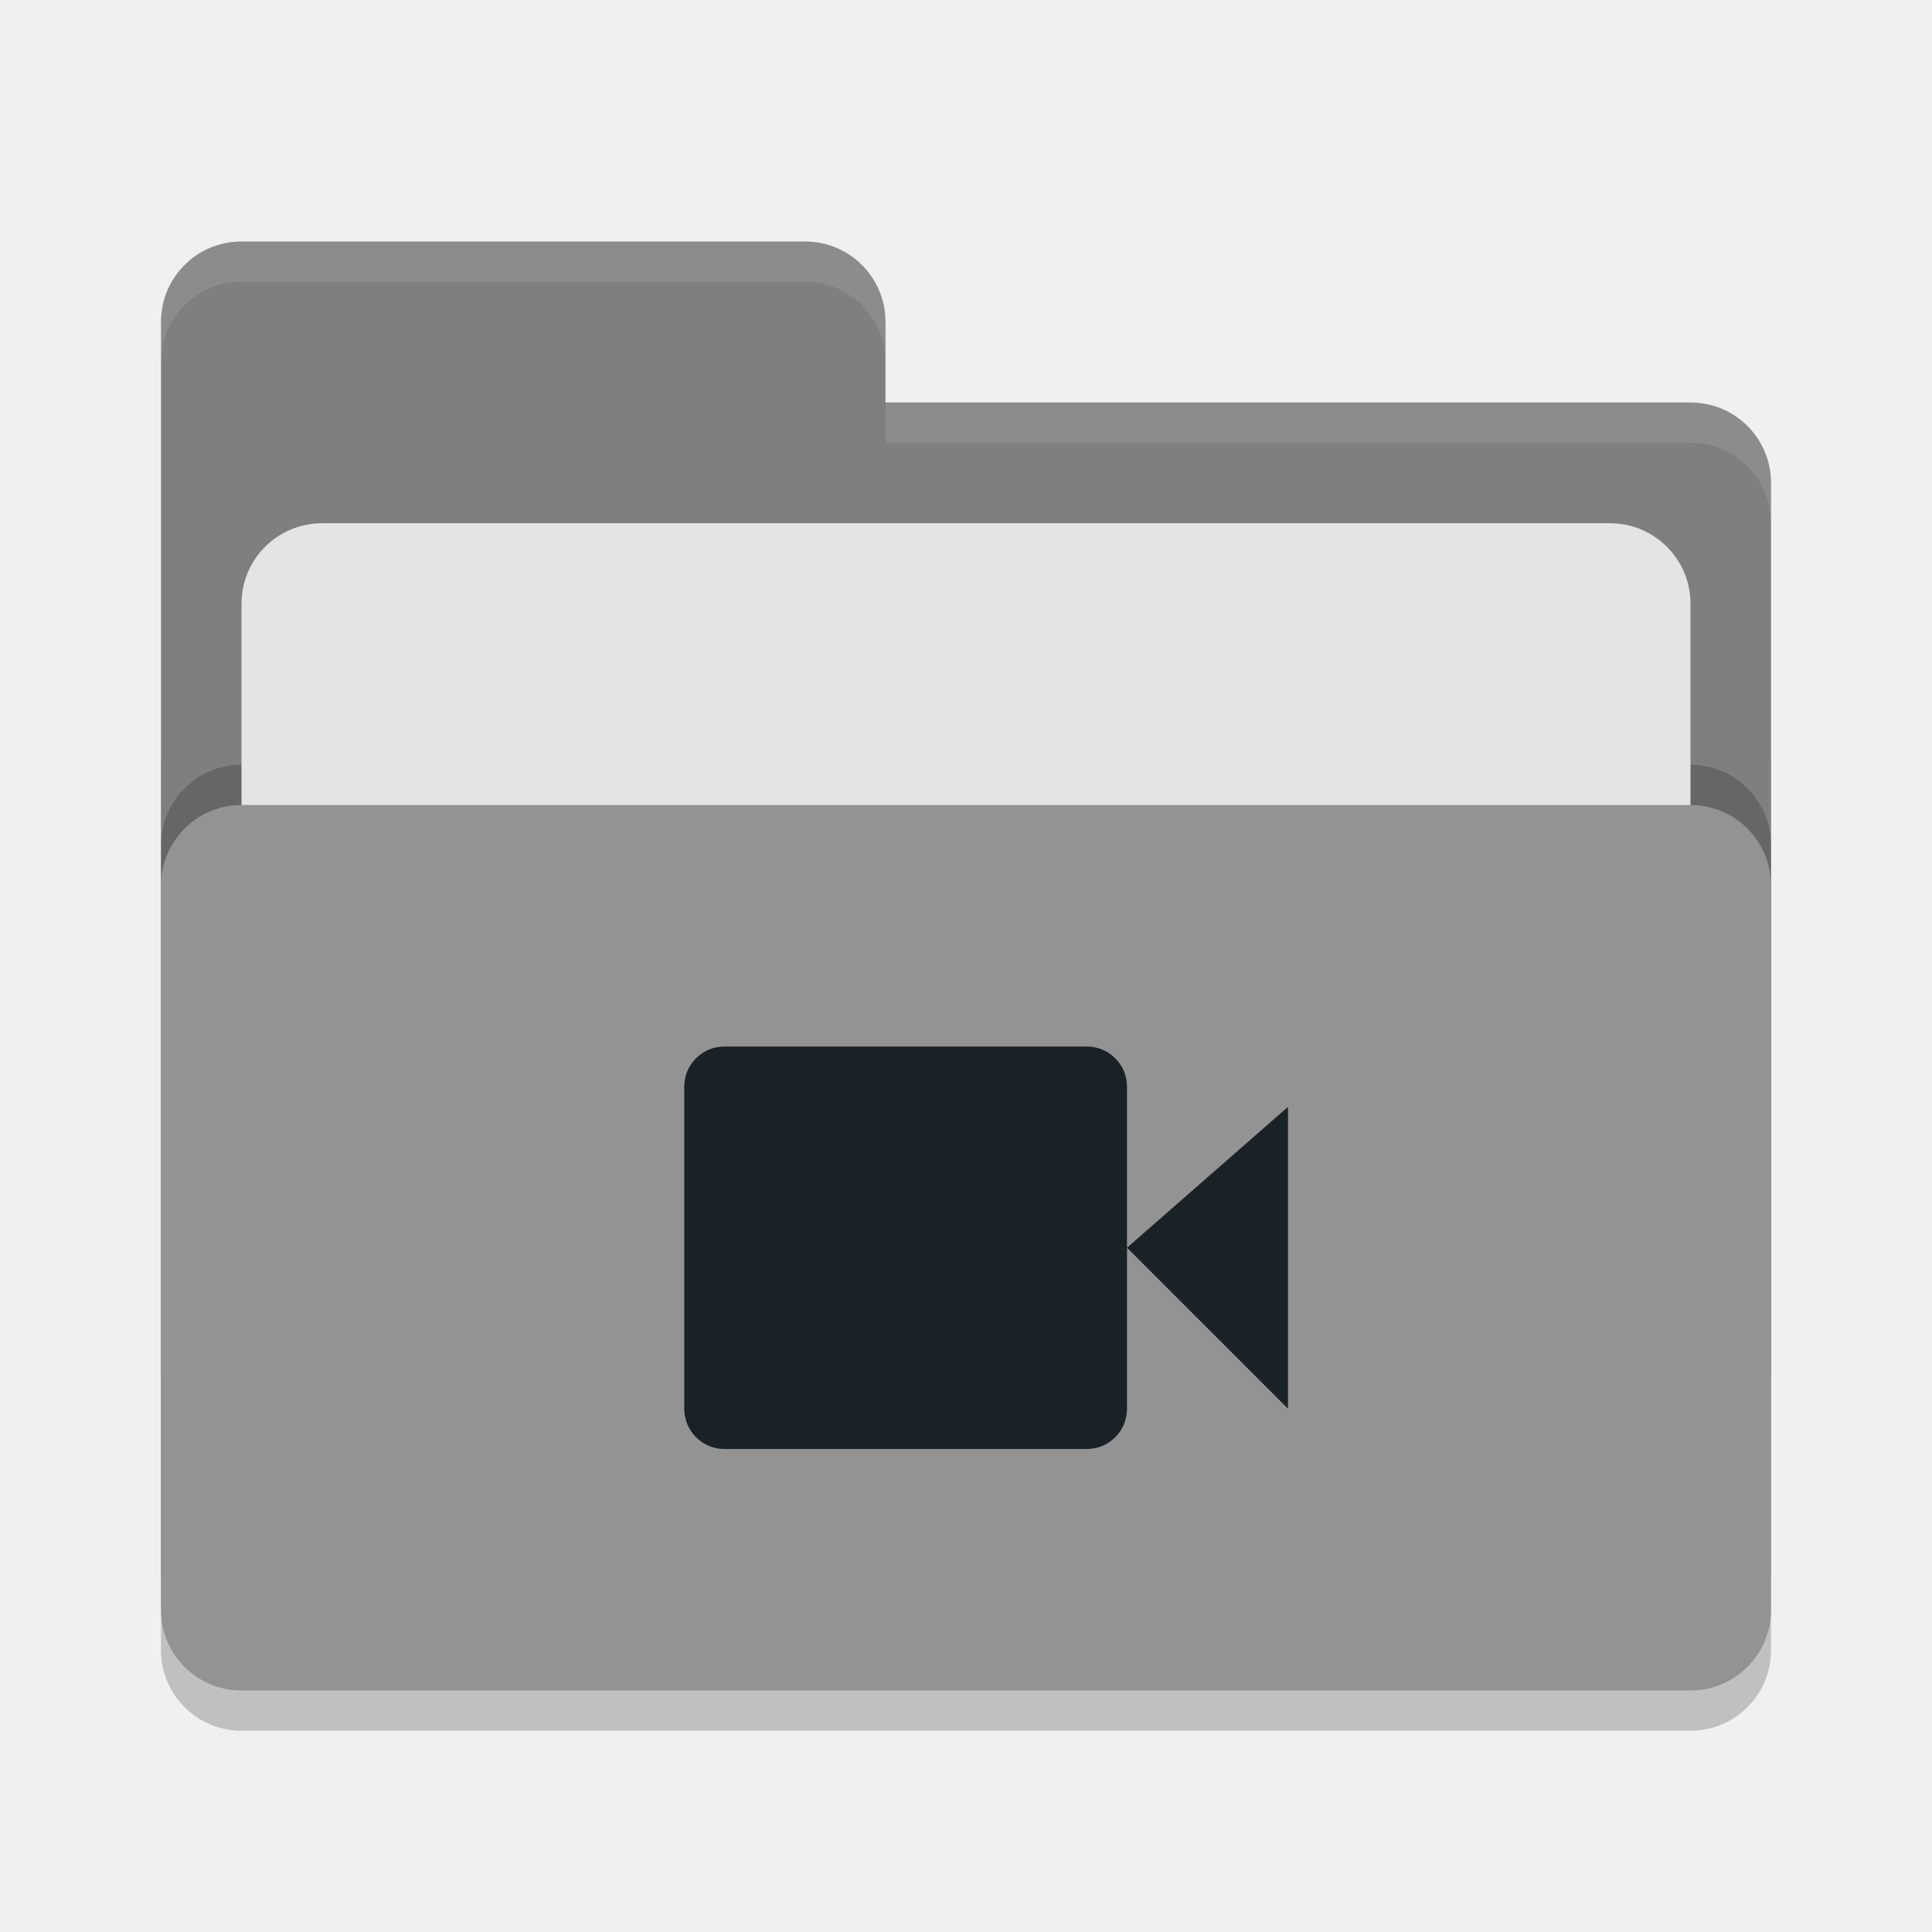
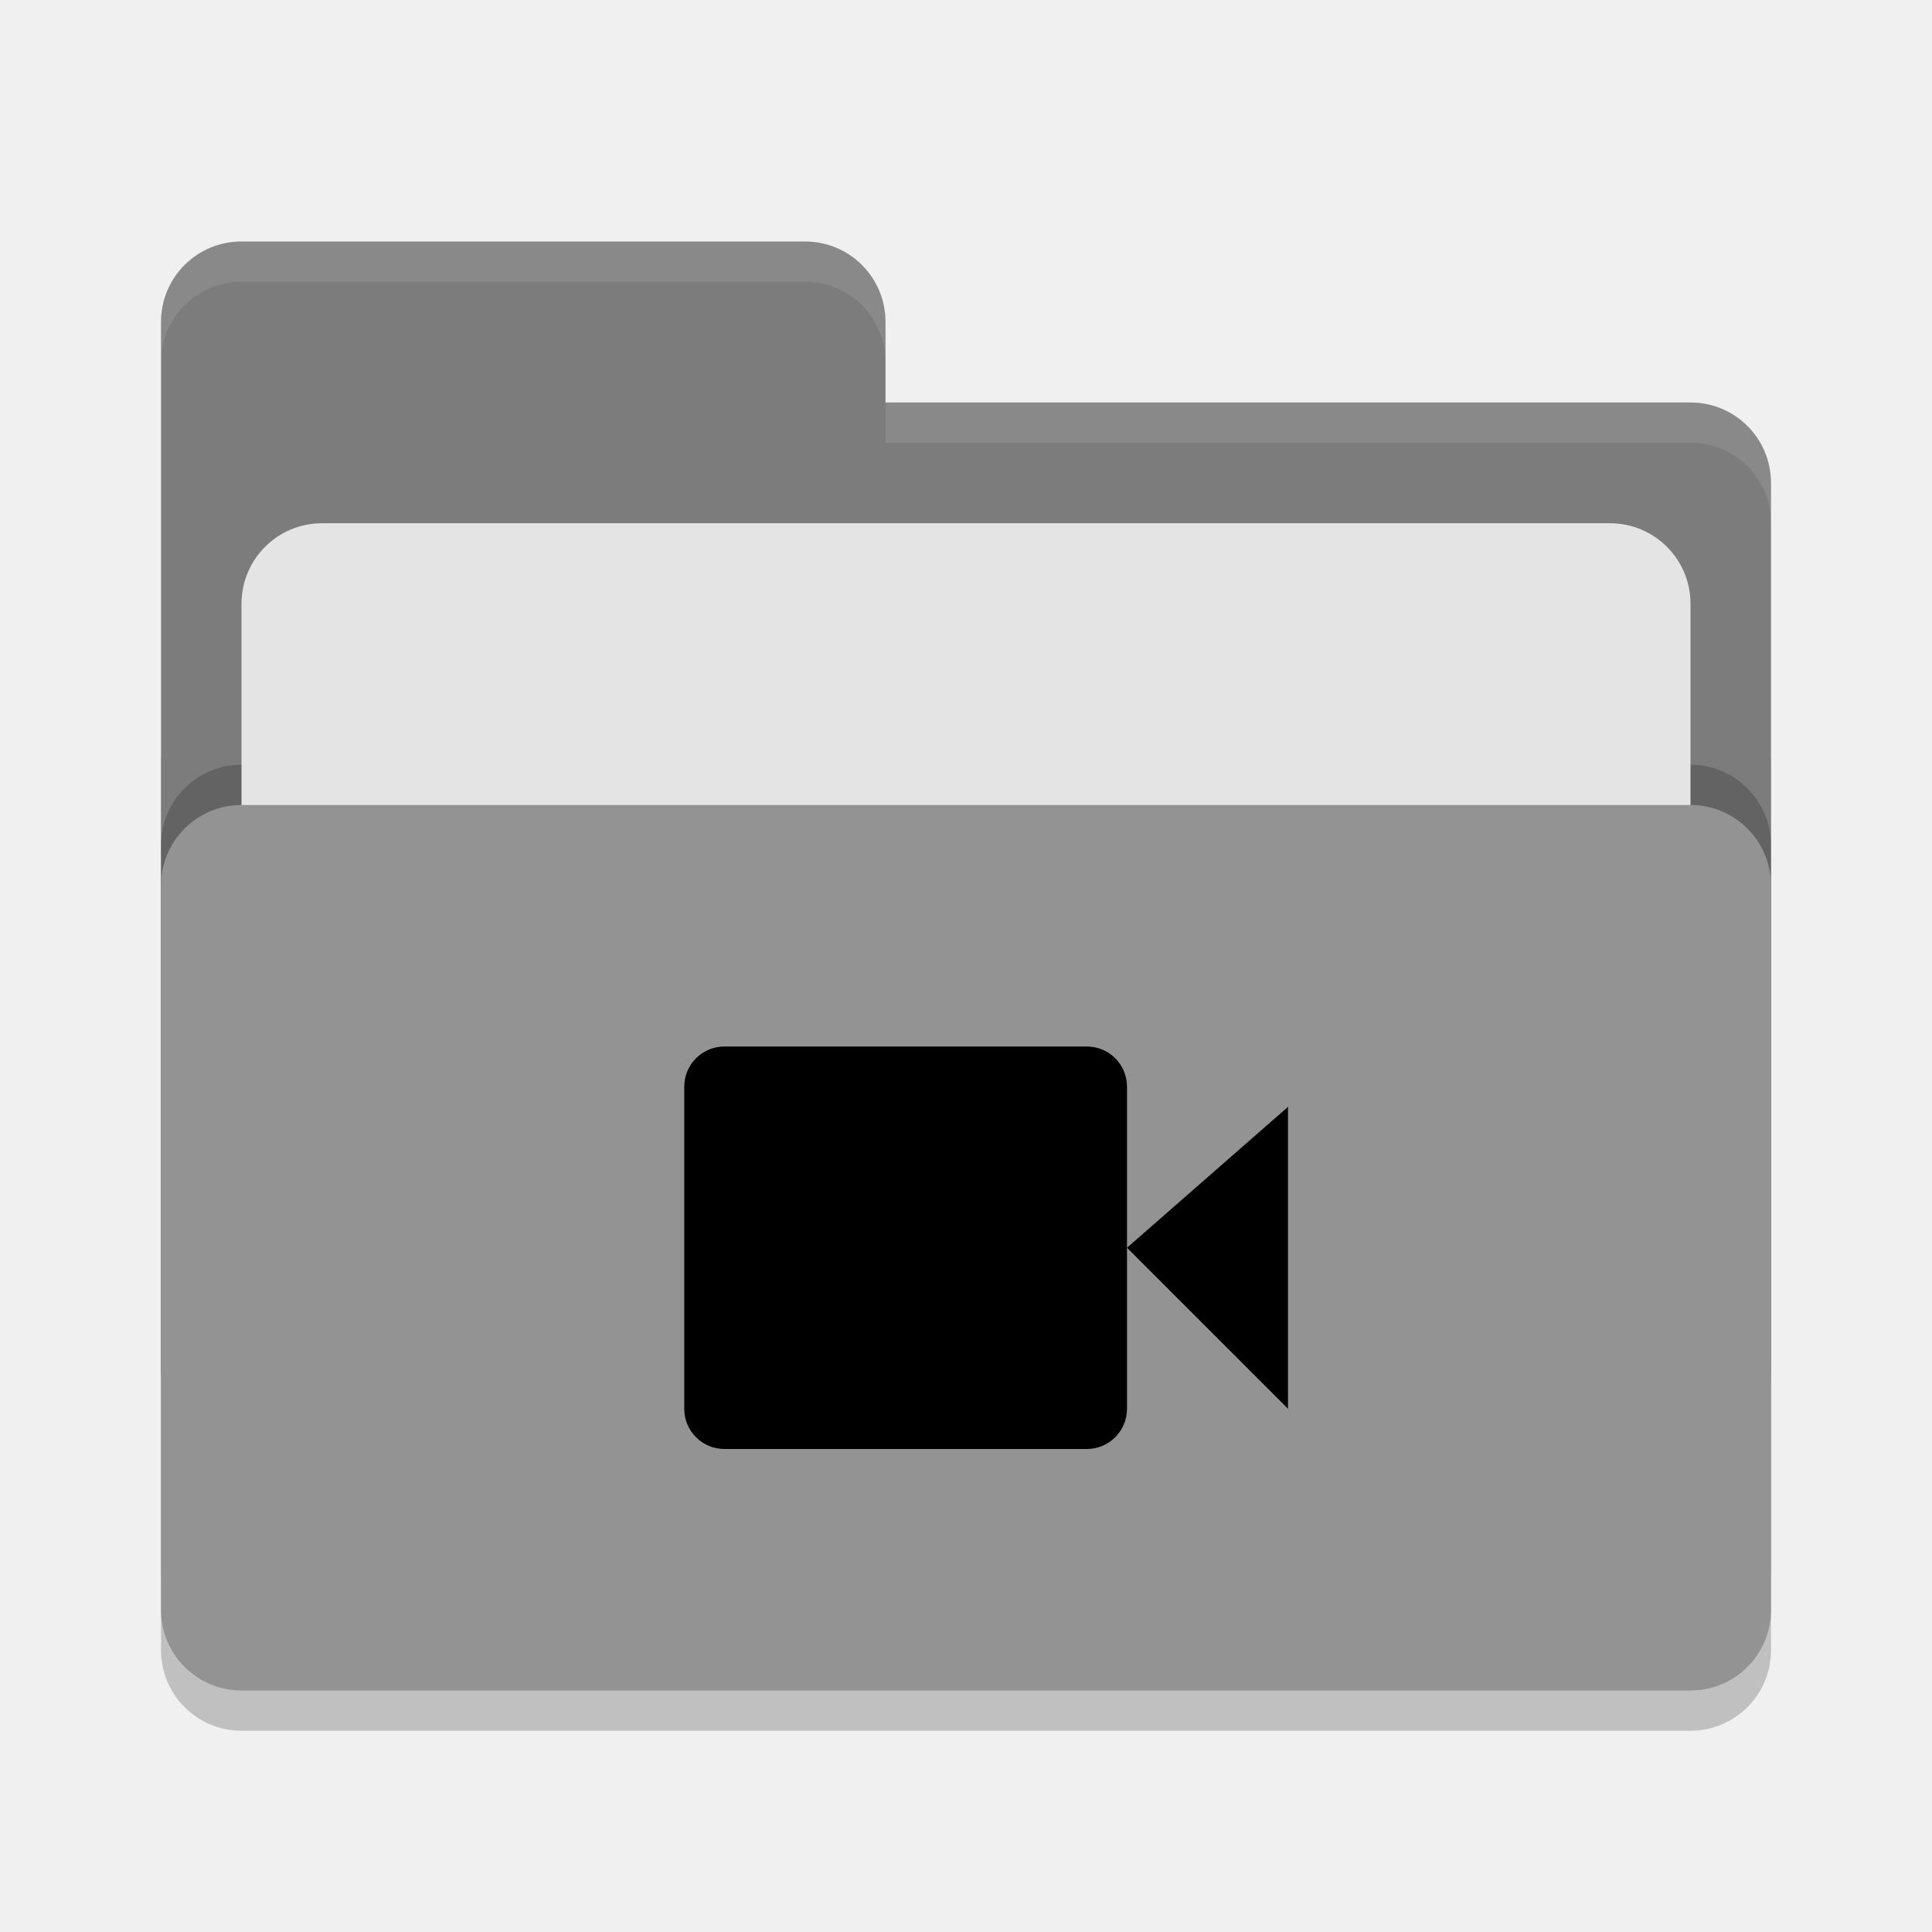
<svg xmlns="http://www.w3.org/2000/svg" width="48" height="48" version="1">
  <rect style="opacity:0.2" width="40" height="26" x="4" y="17" rx="2" ry="2" />
-   <path style="fill:#7f7f7f" d="M 4,34 C 4,35.108 4.892,36 6,36 H 42 C 43.108,36 44,35.108 44,34 V 12 C 44,10.892 43.108,10 42,10 H 22 V 8 C 22,6.892 21.108,6 20,6 H 6 C 4.892,6 4,6.892 4,8" />
+   <path style="fill:#7c7c7c" d="M 4,34 C 4,35.108 4.892,36 6,36 H 42 C 43.108,36 44,35.108 44,34 V 12 C 44,10.892 43.108,10 42,10 H 22 V 8 C 22,6.892 21.108,6 20,6 H 6 C 4.892,6 4,6.892 4,8" />
  <rect style="opacity:0.2" width="40" height="22" x="4" y="19" rx="2" ry="2" />
  <rect style="fill:#e4e4e4" width="36" height="16" x="6" y="13" rx="2" ry="2" />
  <rect style="fill:#939393" width="40" height="22" x="4" y="20" rx="2" ry="2" />
  <path style="opacity:0.1;fill:#ffffff" d="M 6,6 C 4.892,6 4,6.892 4,8 V 9 C 4,7.892 4.892,7 6,7 H 20 C 21.108,7 22,7.892 22,9 V 8 C 22,6.892 21.108,6 20,6 Z M 22,10 V 11 H 42 C 43.108,11 44,11.892 44,13 V 12 C 44,10.892 43.108,10 42,10 Z" />
-   <path style="fill:#192226" d="M 18,26 C 17.446,26 17,26.446 17,27 V 35 C 17,35.554 17.446,36 18,36 H 27 C 27.554,36 28,35.554 28,35 V 31 27 C 28,26.446 27.554,26 27,26 Z M 28,31 32,35 V 27.5 Z" />
+   <path style="fill:#000000" d="M 18,26 C 17.446,26 17,26.446 17,27 V 35 C 17,35.554 17.446,36 18,36 H 27 C 27.554,36 28,35.554 28,35 V 31 27 C 28,26.446 27.554,26 27,26 Z M 28,31 32,35 V 27.5 Z" />
</svg>
